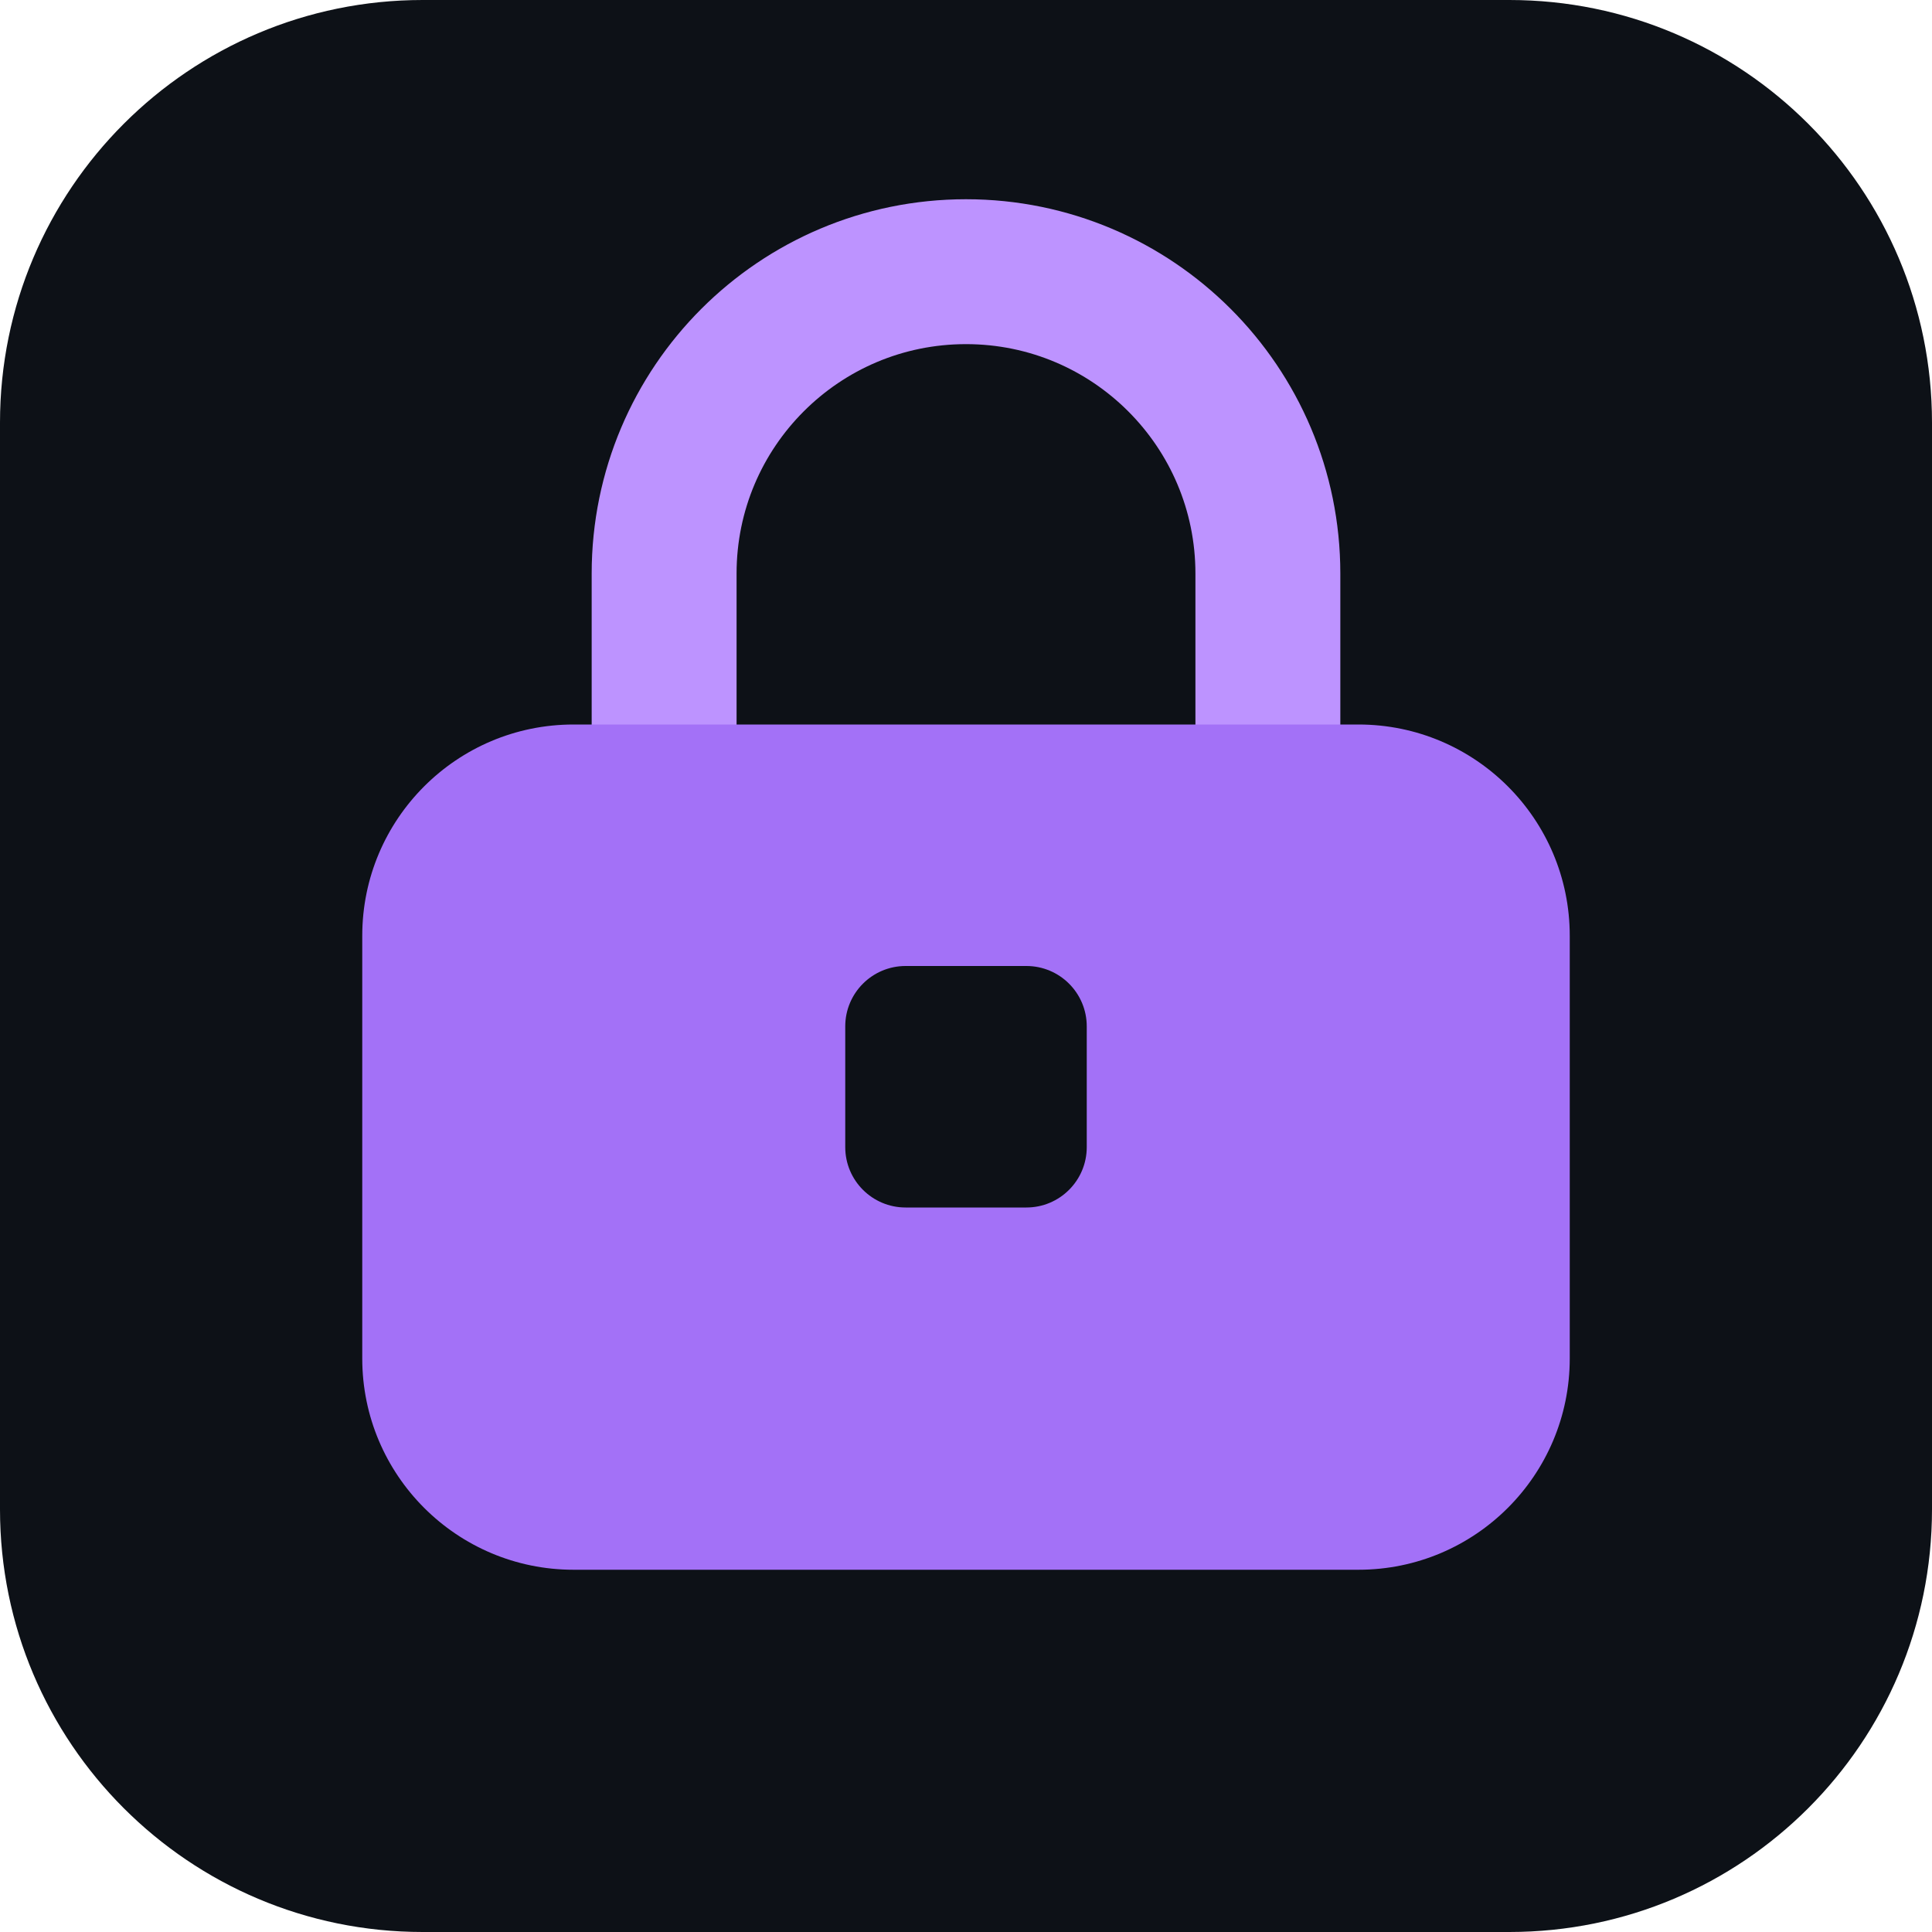
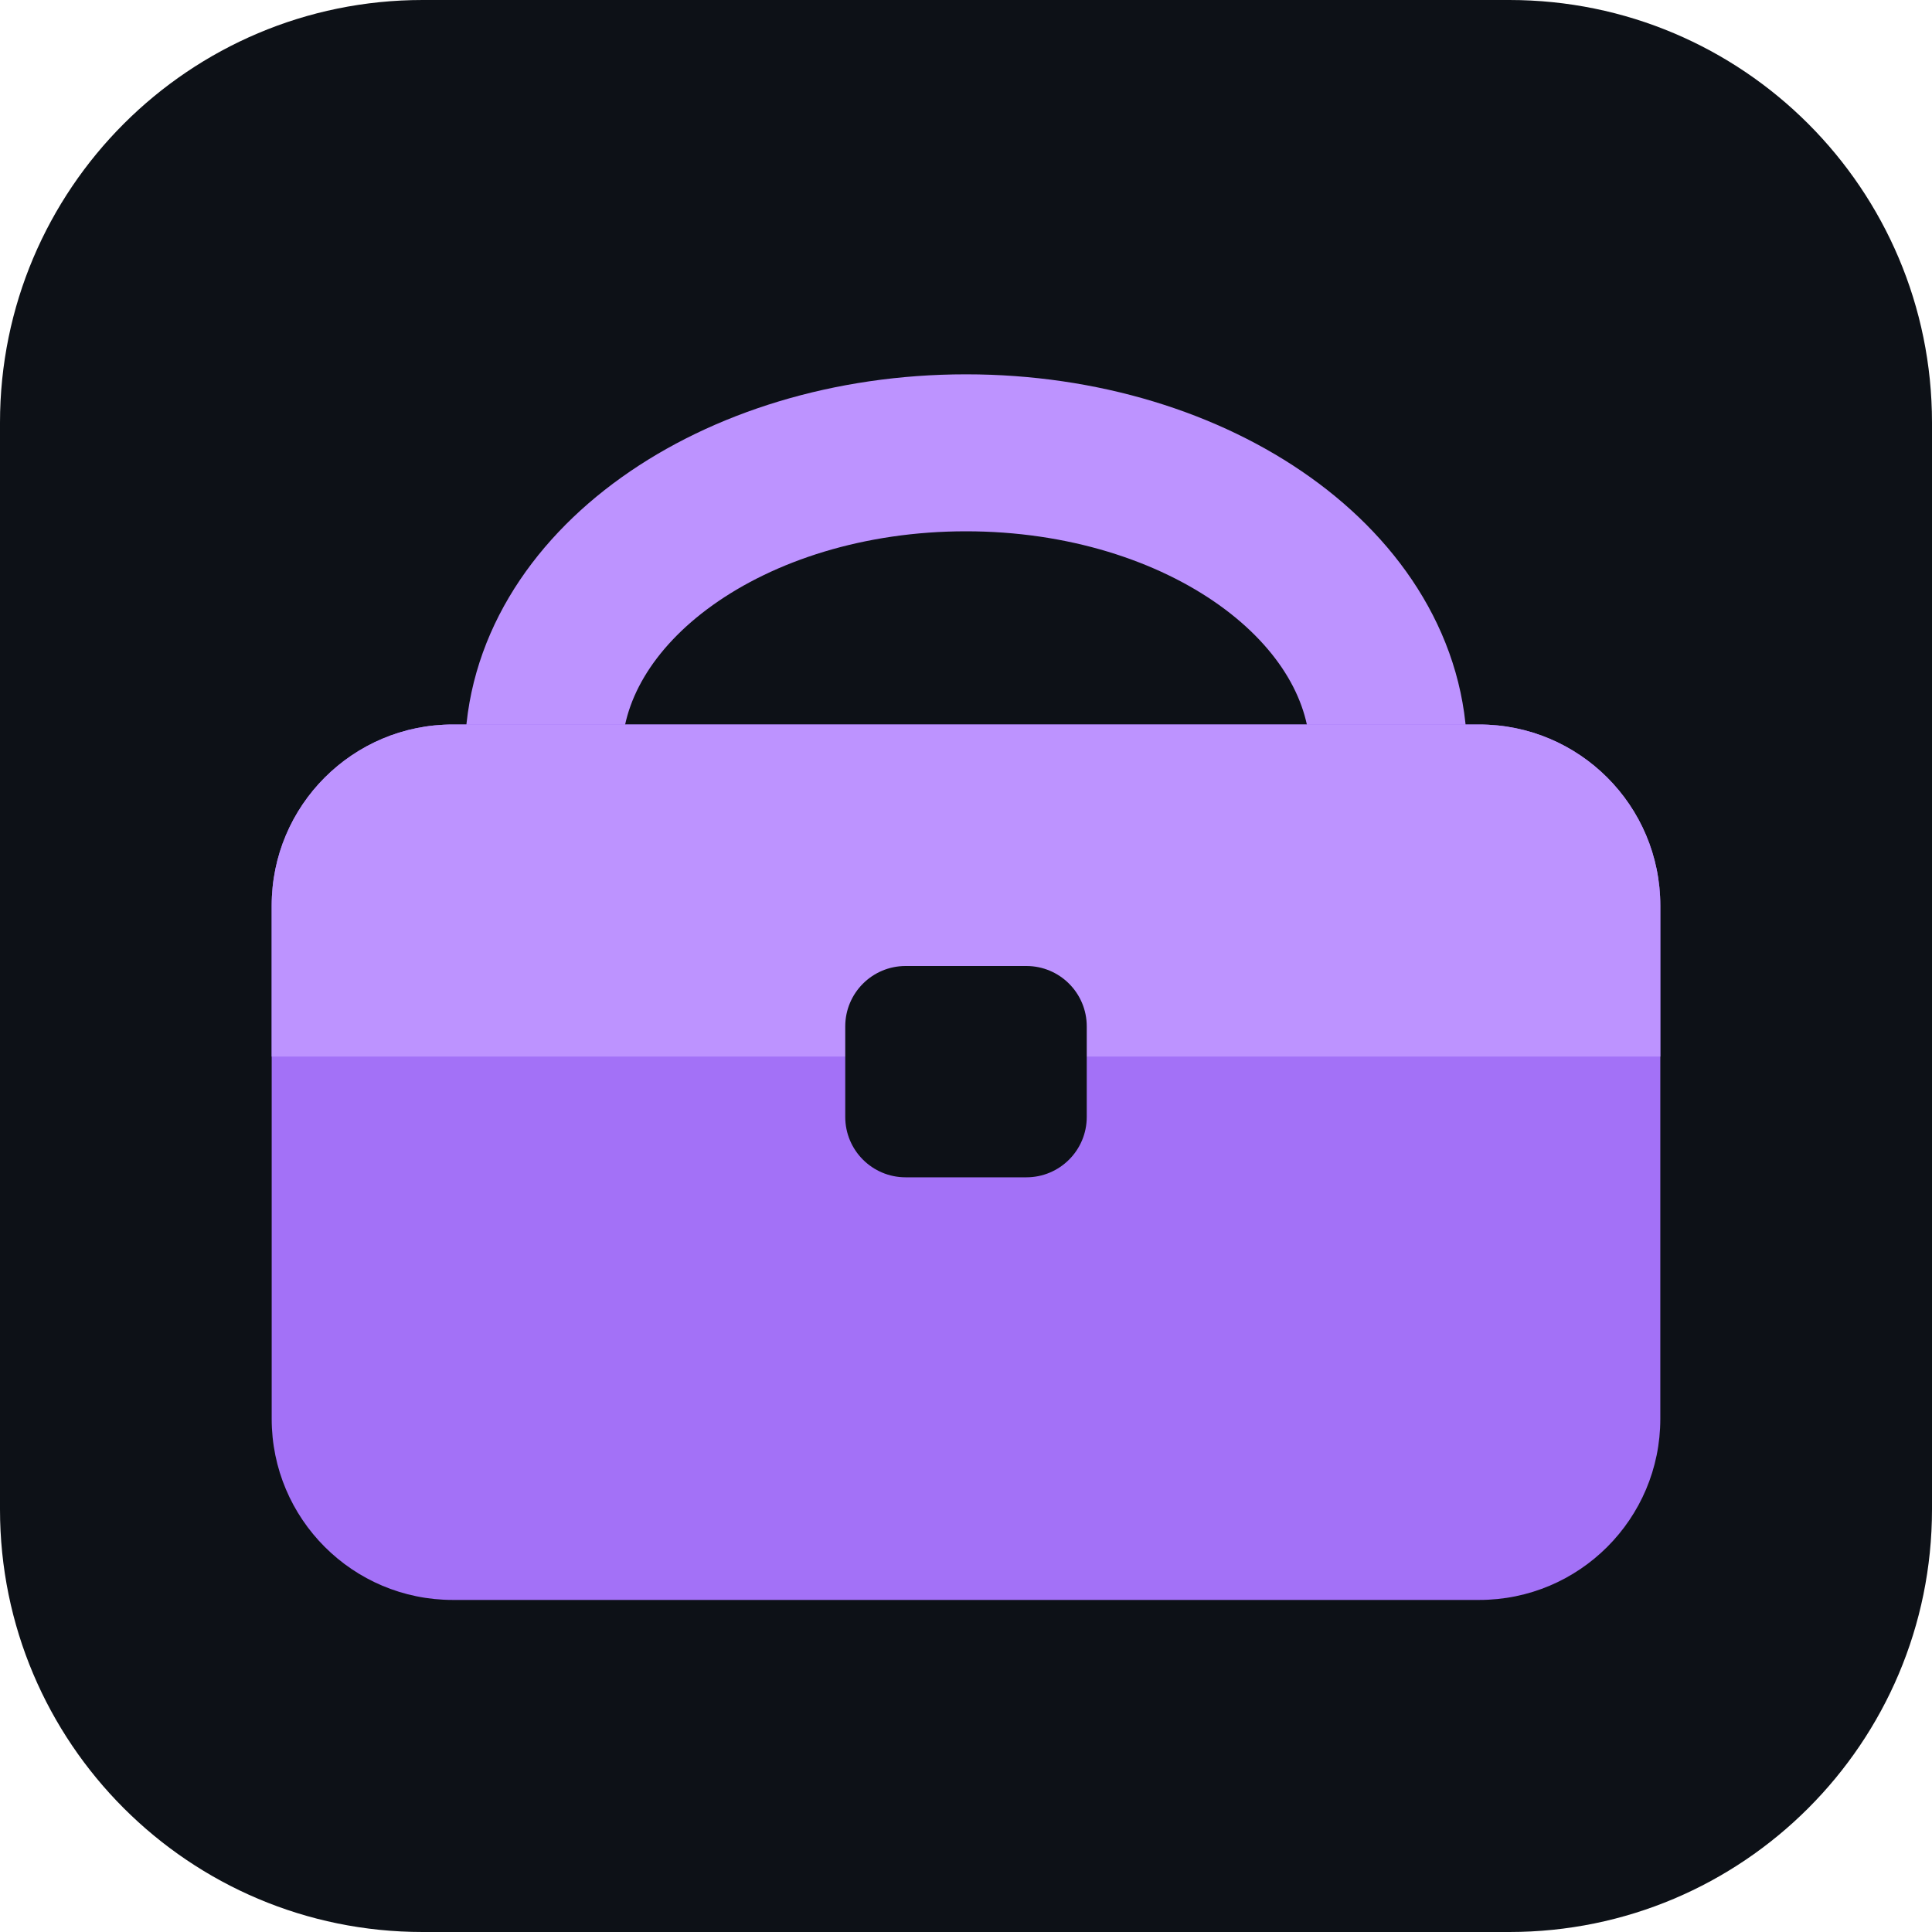
<svg xmlns="http://www.w3.org/2000/svg" viewBox="0 0 32 32">
  <rect width="32" height="32" rx="7" fill="#0d1117" />
-   <path d="M11 12V9.5a5 5 0 0 1 10 0V12" fill="none" stroke="#bd93ff" stroke-width="2.4" stroke-linecap="round" />
-   <rect x="6" y="12" width="20" height="14" rx="3.5" fill="#a371f7" />
-   <rect x="14" y="16" width="4" height="4" rx="1" fill="#0d1117" />
+   <path d="M9 12.5a7 5 0 0 1 14 0" fill="none" stroke="#bd93ff" stroke-width="2.6" />
+   <rect x="4.5" y="12" width="23" height="14.5" rx="3" fill="#a371f7" />
+   <path d="M4.5 17.5V15a3 3 0 0 1 3-3h17a3 3 0 0 1 3 3v2.5z" fill="#bd93ff" />
+   <rect x="14" y="16" width="4" height="3.5" rx="1" fill="#0d1117" />
</svg>
